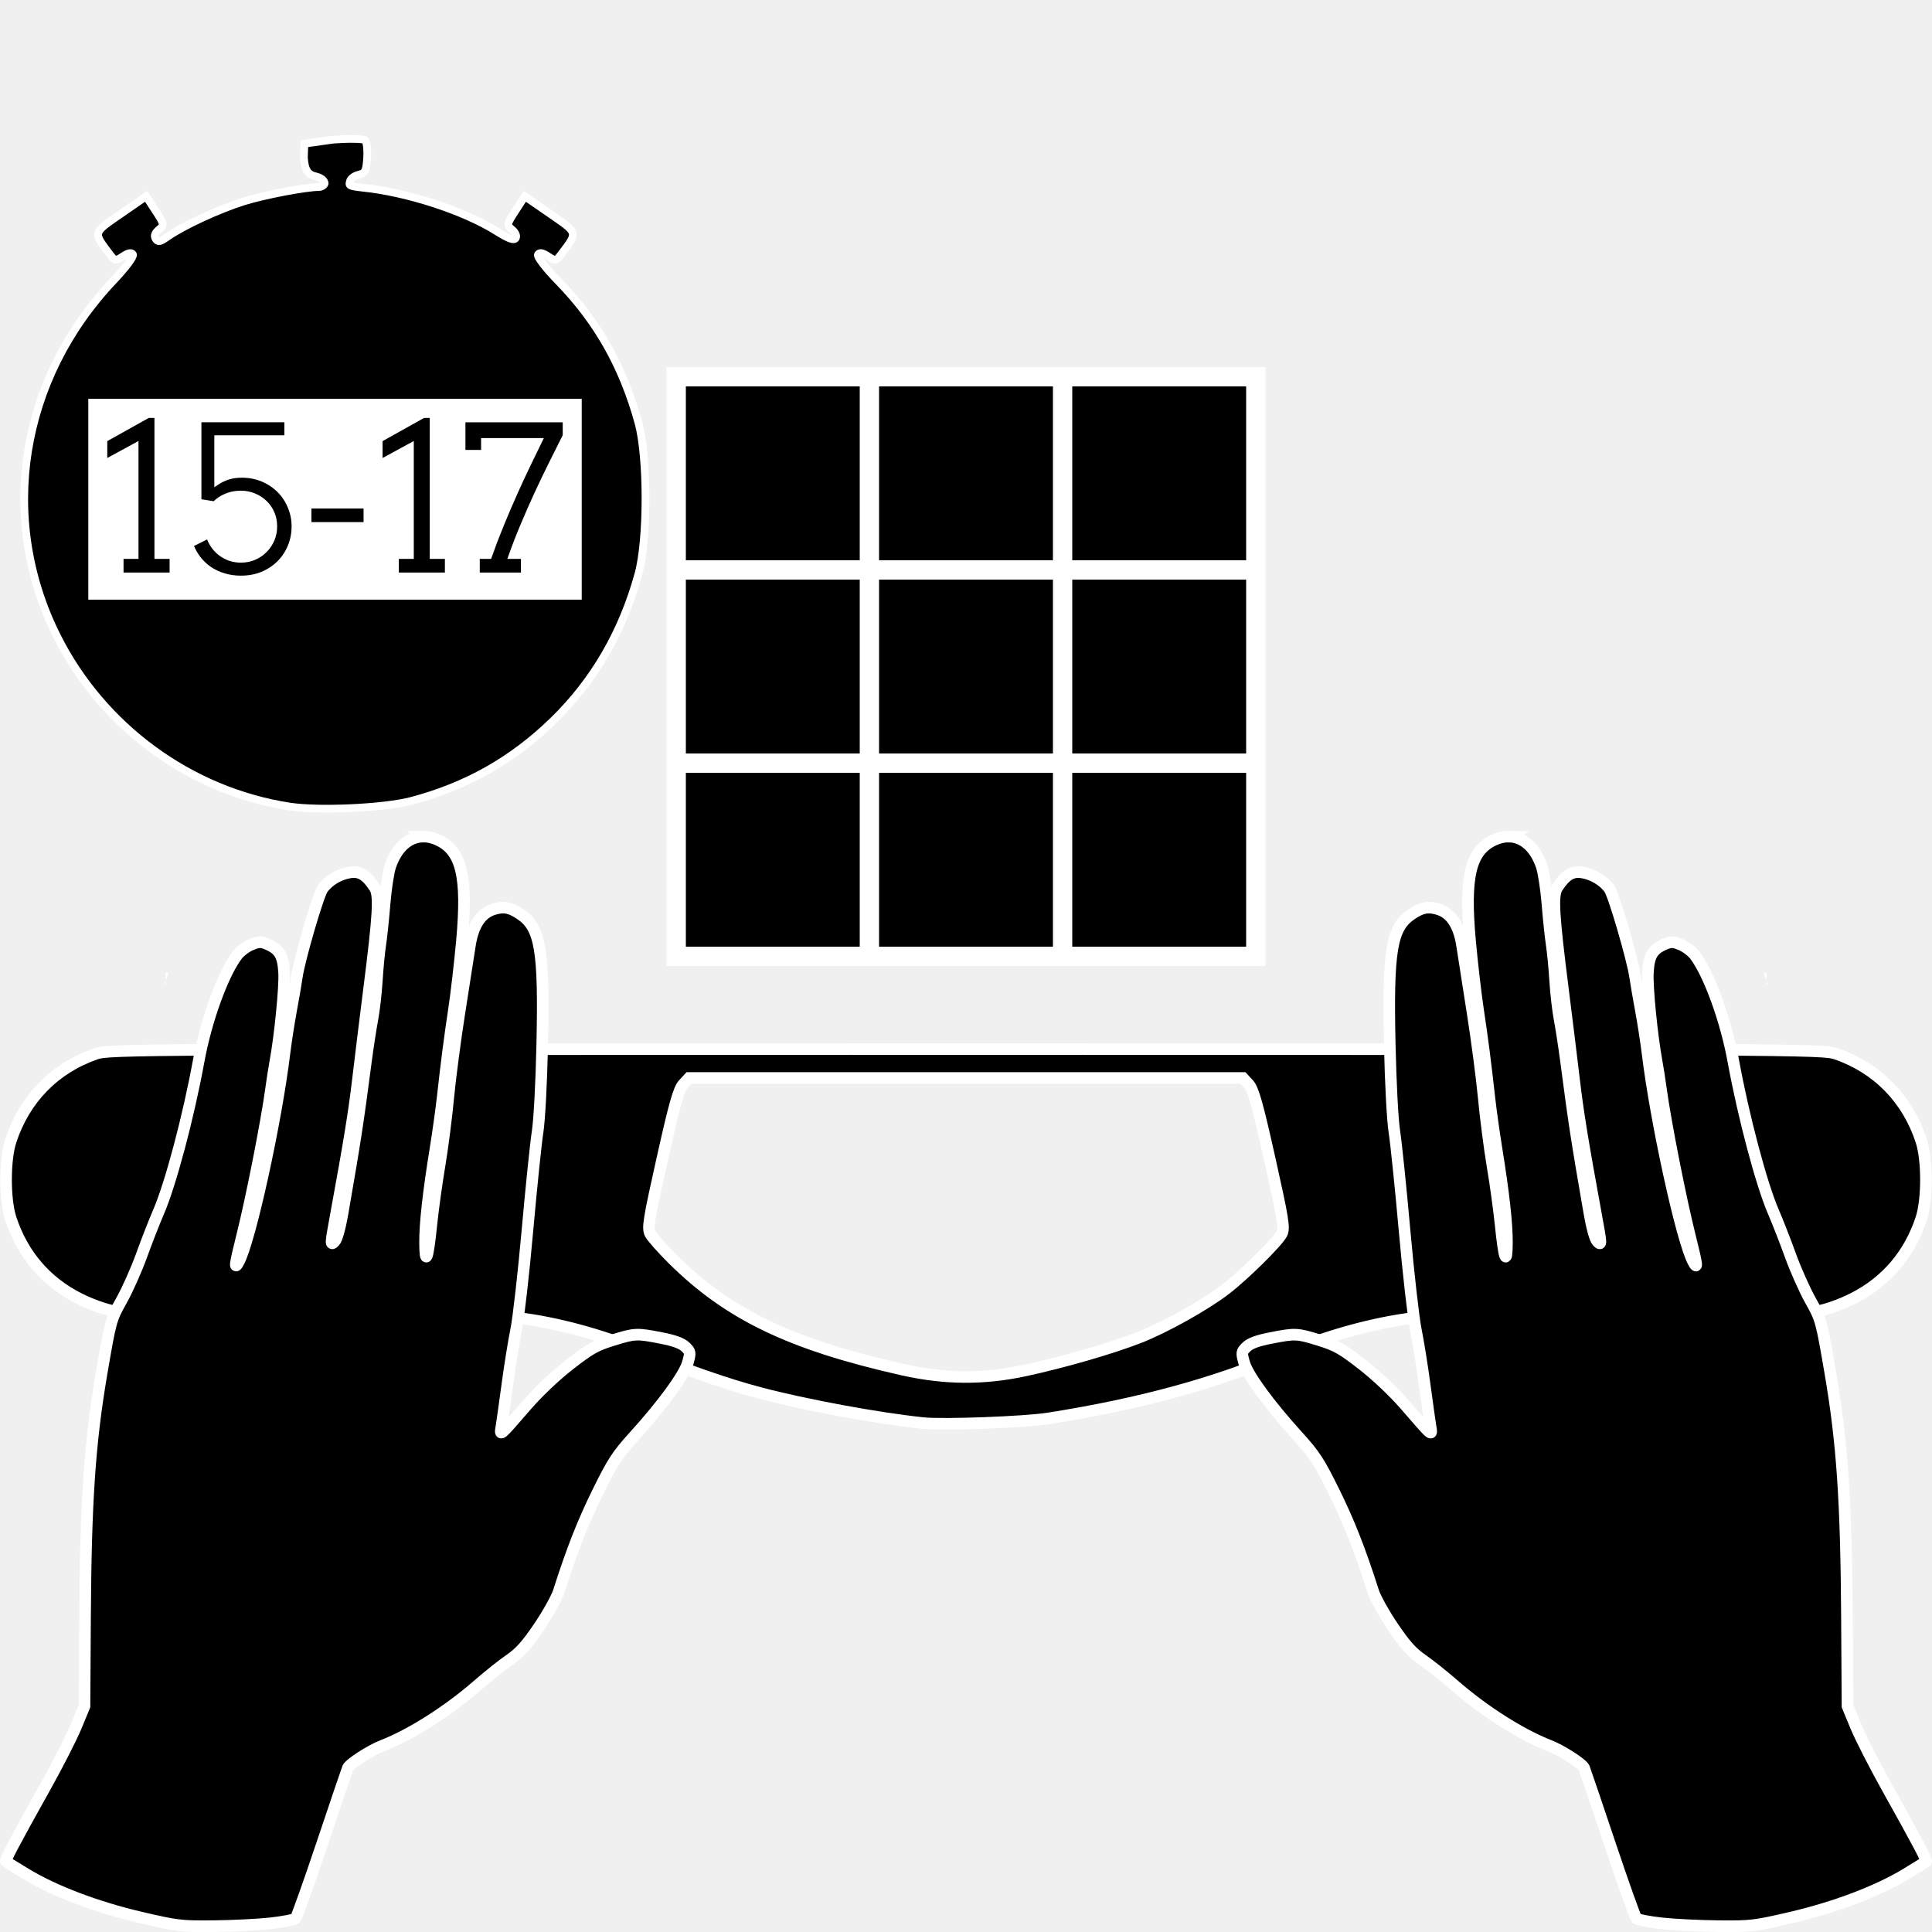
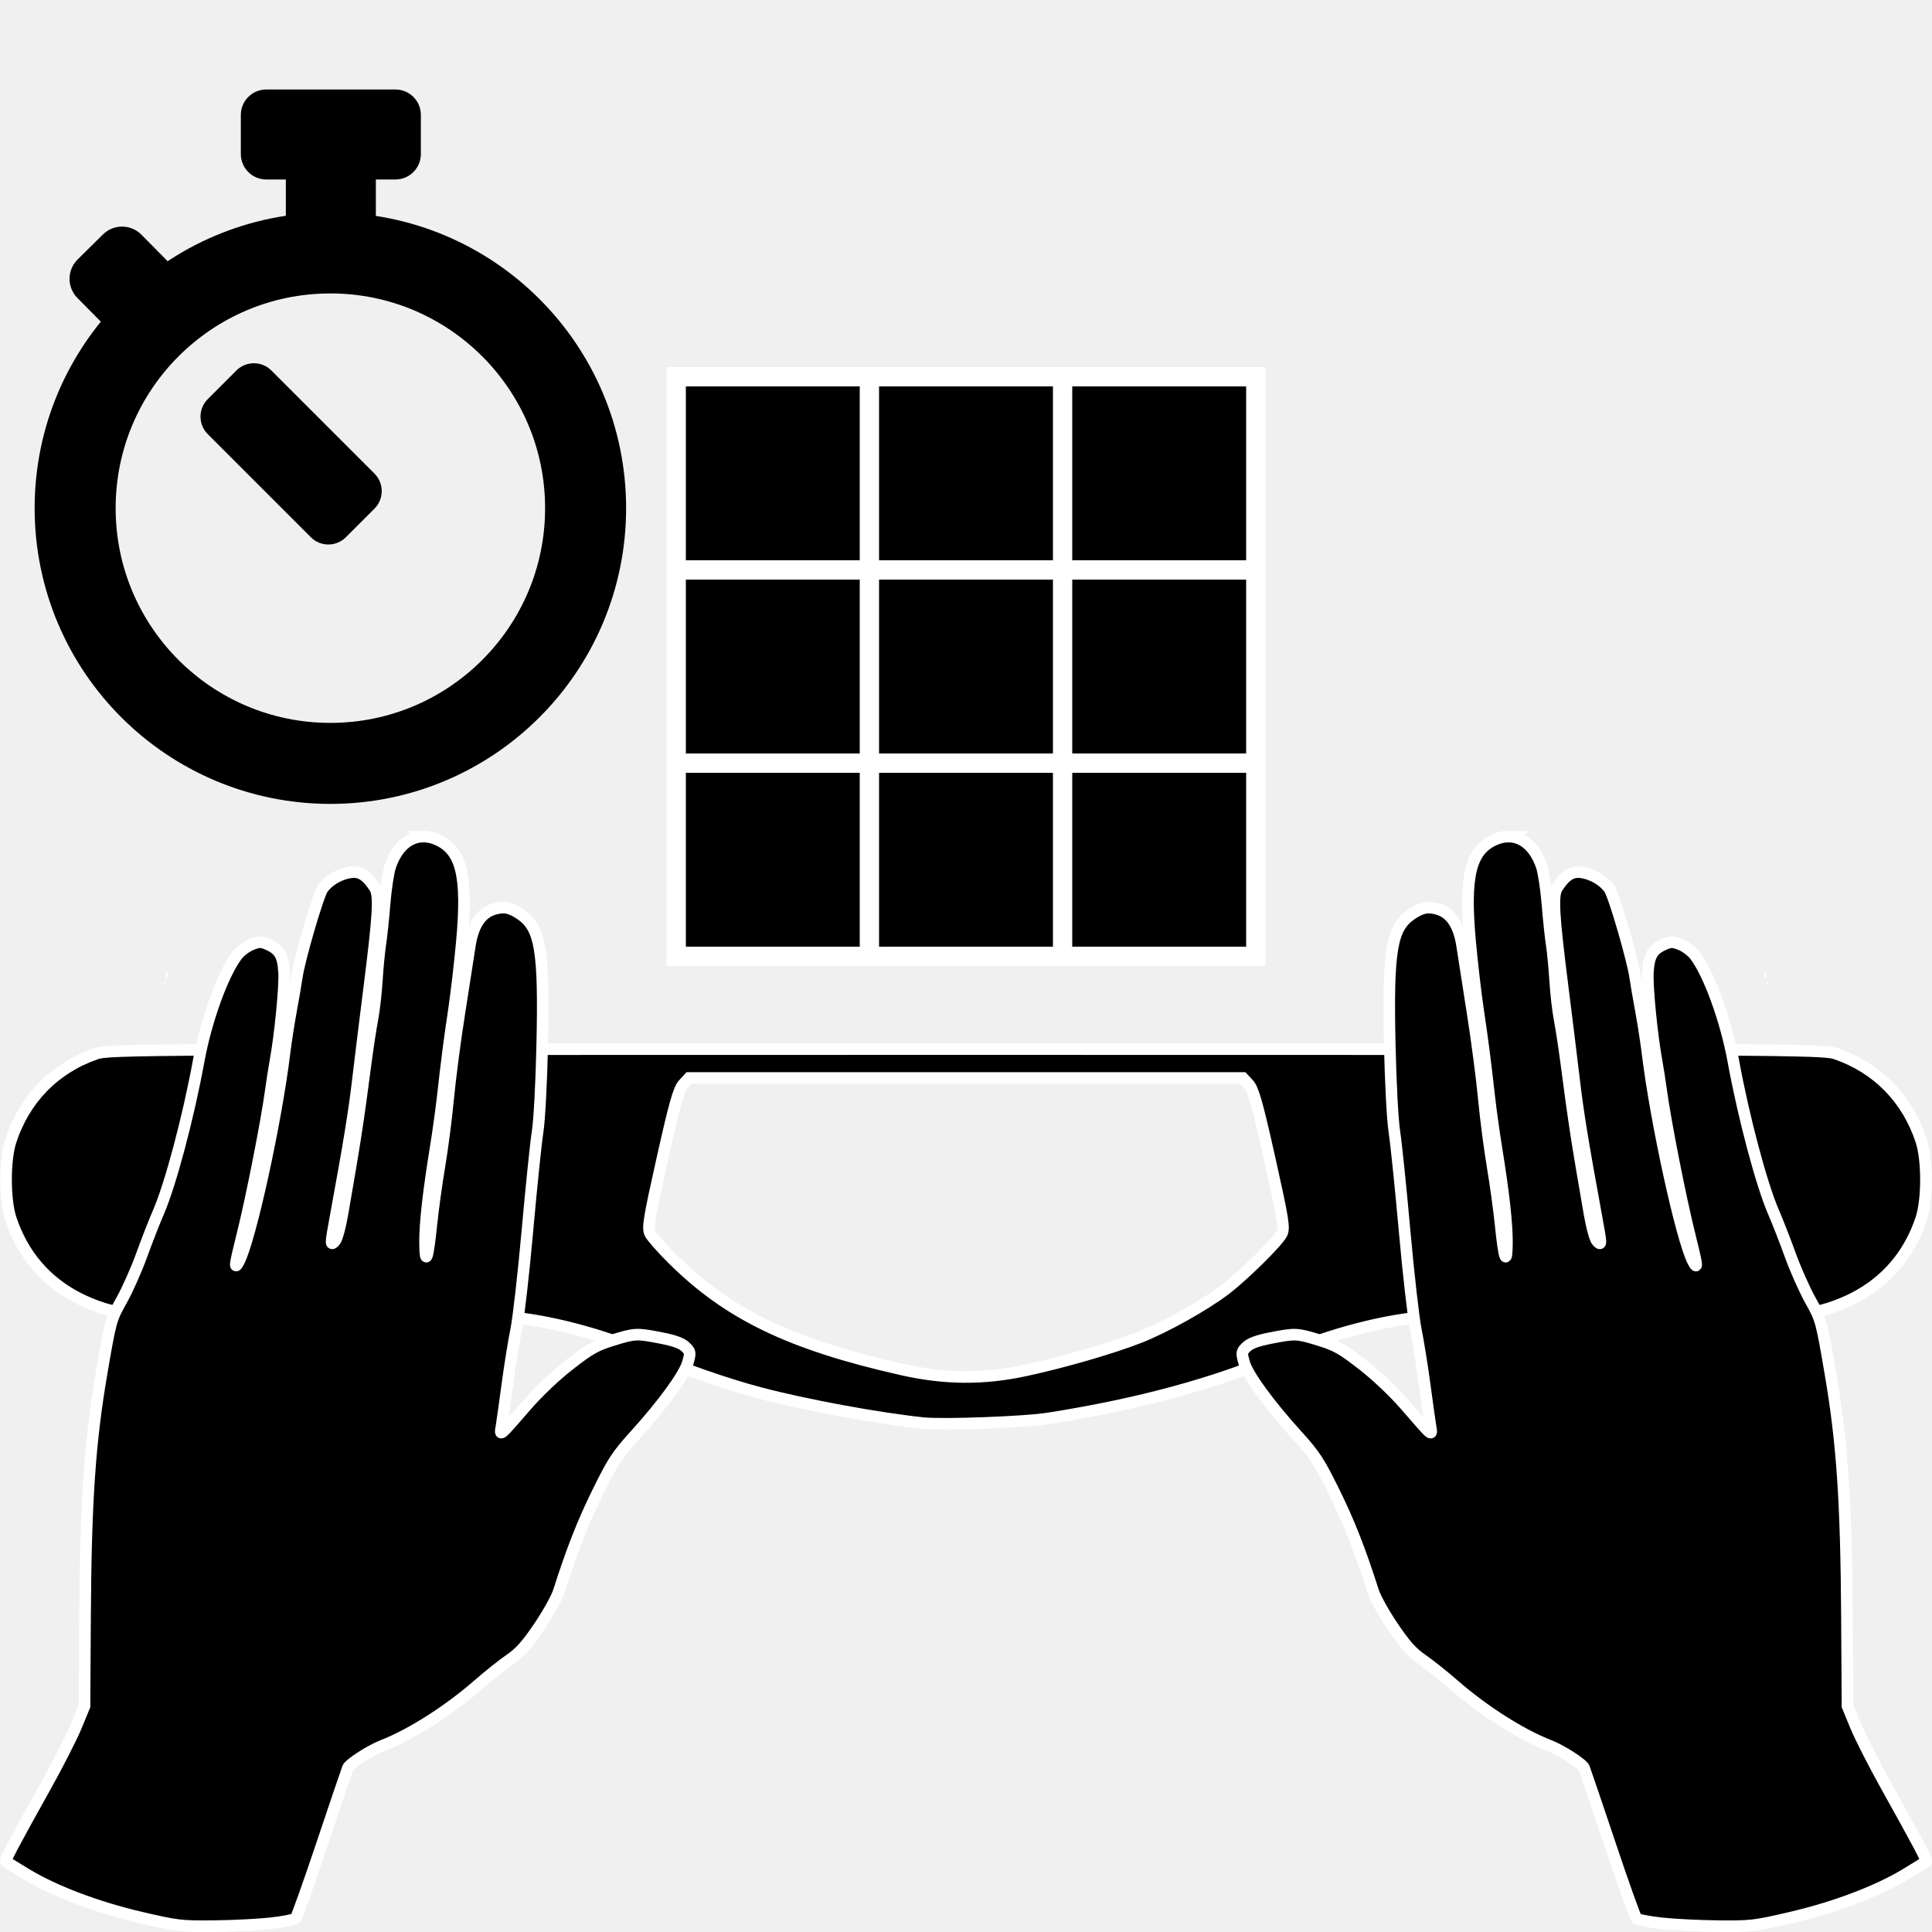
<svg xmlns="http://www.w3.org/2000/svg" id="svg2" version="1.1" width="500" height="500" viewBox="0 0 500 500">
  <defs id="defs6" />
  <path style="fill:#000000;stroke:#ffffff;stroke-width:3;stroke-miterlimit:4;stroke-dasharray:none;stroke-opacity:1" d="m 249.999,271.501 c -214.918,0 -221.803,0.037 -225.195,1.216 -10.687,3.715 -18.434,11.636 -22.017,22.512 -1.623,4.927 -1.623,15.226 0,20.153 3.065,9.305 9.107,16.37 17.697,20.694 3.134,1.577 6.952,2.927 9.41,3.327 2.566,0.418 21.873,0.681 50.892,0.696 42.471,0.021 47.543,0.137 55.344,1.261 10.14,1.462 21.53,4.737 31.749,9.128 8.749,3.759 20.288,7.775 28.751,10.005 11.886,3.132 30.457,6.563 42.237,7.805 5.182,0.546 26.288,-0.24 32.444,-1.209 23.668,-3.725 43.353,-9.099 60.811,-16.601 10.219,-4.391 21.61,-7.666 31.749,-9.128 7.801,-1.125 12.873,-1.24 55.344,-1.261 29.019,-0.014 48.325,-0.278 50.892,-0.696 2.457,-0.4 6.274,-1.749 9.408,-3.327 8.59,-4.323 14.633,-11.388 17.698,-20.694 1.623,-4.927 1.623,-15.226 0,-20.153 -3.583,-10.876 -11.33,-18.798 -22.017,-22.512 -3.392,-1.179 -10.279,-1.216 -225.196,-1.216 z m -71.662,7.476 71.662,0 71.663,0 1.488,1.62 c 1.197,1.302 2.265,5.089 5.45,19.339 3.506,15.684 3.865,17.909 3.121,19.348 -1.123,2.173 -9.854,10.791 -14.609,14.42 -5.422,4.138 -15.73,9.887 -22.341,12.459 -7.235,2.815 -19.417,6.339 -29.351,8.489 -10.861,2.351 -20.86,2.282 -31.961,-0.222 -28.871,-6.51 -44.925,-14.238 -59.368,-28.58 -2.737,-2.718 -5.354,-5.672 -5.816,-6.566 -0.743,-1.438 -0.383,-3.664 3.123,-19.348 3.186,-14.25 4.252,-18.037 5.449,-19.339 l 1.49,-1.62 z" id="path8070-4" />
  <g id="g4291" transform="translate(127.5,245)">
    <rect y="-150" x="45" height="155" width="155" id="rect4289" style="fill:#ffffff;fill-opacity:1;stroke:none;stroke-width:2.5;stroke-miterlimit:4;stroke-dasharray:none;stroke-opacity:1" />
    <rect y="-45" x="50" height="45" width="45" id="rect4142" style="fill:#000000;fill-opacity:1;stroke:none;stroke-width:2.5;stroke-miterlimit:4;stroke-dasharray:none;stroke-opacity:1" />
    <rect y="-45" x="100" height="45" width="45" id="rect4142-2" style="fill:#000000;fill-opacity:1;stroke:none;stroke-width:2.5;stroke-miterlimit:4;stroke-dasharray:none;stroke-opacity:1" />
    <rect y="-45" x="150" height="45" width="45" id="rect4142-2-4" style="fill:#000000;fill-opacity:1;stroke:none;stroke-width:2.5;stroke-miterlimit:4;stroke-dasharray:none;stroke-opacity:1" />
    <rect y="-95" x="50" height="45" width="45" id="rect4142-1" style="fill:#000000;fill-opacity:1;stroke:none;stroke-width:2.5;stroke-miterlimit:4;stroke-dasharray:none;stroke-opacity:1" />
    <rect y="-95" x="100" height="45" width="45" id="rect4142-2-0" style="fill:#000000;fill-opacity:1;stroke:none;stroke-width:2.5;stroke-miterlimit:4;stroke-dasharray:none;stroke-opacity:1" />
    <rect y="-95" x="150" height="45" width="45" id="rect4142-2-4-3" style="fill:#000000;fill-opacity:1;stroke:none;stroke-width:2.5;stroke-miterlimit:4;stroke-dasharray:none;stroke-opacity:1" />
    <rect y="-145" x="50" height="45" width="45" id="rect4142-1-0" style="fill:#000000;fill-opacity:1;stroke:none;stroke-width:2.5;stroke-miterlimit:4;stroke-dasharray:none;stroke-opacity:1" />
    <rect y="-145" x="100" height="45" width="45" id="rect4142-2-0-2" style="fill:#000000;fill-opacity:1;stroke:none;stroke-width:2.5;stroke-miterlimit:4;stroke-dasharray:none;stroke-opacity:1" />
    <rect y="-145" x="150" height="45" width="45" id="rect4142-2-4-3-8" style="fill:#000000;fill-opacity:1;stroke:none;stroke-width:2.5;stroke-miterlimit:4;stroke-dasharray:none;stroke-opacity:1" />
  </g>
  <path style="fill:#000000;stroke:#ffffff;stroke-width:3;stroke-miterlimit:4;stroke-dasharray:none;stroke-opacity:1" d="m 390.558,216.502 c -1.215,-0.026 -2.489,0.242 -3.786,0.824 -6.239,2.799 -7.84,9.45 -6.32,26.238 0.509,5.62 1.439,13.638 2.066,17.82 1.177,7.845 1.807,12.735 2.94,22.813 0.362,3.217 1.169,9.007 1.796,12.867 1.879,11.583 2.776,19.622 2.743,24.568 -0.042,6.202 -0.737,4.213 -1.638,-4.68 -0.391,-3.86 -1.334,-10.704 -2.095,-15.208 -0.761,-4.504 -1.78,-12.4 -2.263,-17.547 -0.483,-5.147 -1.796,-15.15 -2.917,-22.227 -1.12,-7.077 -2.321,-14.782 -2.669,-17.122 -0.796,-5.351 -2.857,-8.528 -6.188,-9.54 -2.661,-0.808 -4.305,-0.489 -7.017,1.365 -5.104,3.488 -6.079,9.415 -5.542,33.687 0.224,10.108 0.727,19.542 1.205,22.61 0.451,2.895 1.631,14.345 2.621,25.444 0.99,11.099 2.305,22.682 2.922,25.738 0.617,3.056 1.635,9.372 2.261,14.037 0.626,4.665 1.308,9.535 1.516,10.822 0.45,2.785 0.824,3.091 -6.43,-5.264 -3.066,-3.531 -7.493,-7.729 -11.175,-10.596 -5.251,-4.088 -6.791,-4.962 -11.085,-6.288 -5.867,-1.813 -6.225,-1.83 -12.607,-0.588 -3.426,0.667 -5.319,1.357 -6.287,2.295 -1.323,1.281 -1.351,1.465 -0.631,4.071 0.882,3.196 6.447,10.825 13.861,19.003 4.448,4.906 5.553,6.603 9.444,14.497 3.877,7.867 6.681,15.006 10.109,25.744 0.544,1.704 2.849,5.838 5.122,9.186 3.199,4.713 4.903,6.62 7.543,8.438 1.876,1.292 5.554,4.219 8.171,6.505 7.734,6.755 17.414,12.913 24.769,15.759 3.1,1.199 8.526,4.687 8.973,5.767 0.22,0.531 3.217,9.369 6.661,19.641 3.444,10.272 6.536,18.958 6.872,19.302 0.336,0.345 3.261,0.918 6.501,1.274 3.239,0.356 9.878,0.684 14.751,0.731 8.41,0.08 9.365,-0.033 18.747,-2.219 11.452,-2.669 22.396,-6.817 29.75,-11.274 2.715,-1.645 5.062,-3.099 5.216,-3.228 0.32,-0.271 -1.844,-4.378 -10.119,-19.192 -3.242,-5.804 -6.869,-12.91 -8.058,-15.792 l -2.162,-5.241 -0.143,-23.103 c -0.188,-30.07 -1.217,-45.152 -4.305,-63.171 -2.323,-13.555 -2.394,-13.816 -5.136,-18.719 -1.529,-2.734 -3.861,-7.97 -5.183,-11.634 -1.322,-3.664 -3.294,-8.716 -4.383,-11.228 -3.119,-7.193 -7.74,-24.579 -10.403,-39.14 -1.926,-10.532 -6.239,-22.411 -9.909,-27.292 -0.765,-1.017 -2.422,-2.268 -3.683,-2.78 -1.981,-0.804 -2.547,-0.823 -4.154,-0.133 -3.191,1.37 -4.108,2.931 -4.358,7.417 -0.208,3.74 1.033,16.287 2.284,23.082 0.296,1.609 0.789,4.767 1.096,7.019 1.182,8.679 5.061,28.332 7.545,38.228 1.853,7.381 2.019,8.72 0.795,6.435 -2.946,-5.498 -9.645,-36.116 -11.821,-54.023 -0.352,-2.895 -1.128,-7.897 -1.725,-11.114 -0.597,-3.217 -1.252,-7.033 -1.455,-8.481 -0.634,-4.533 -5.496,-21.209 -6.672,-22.884 -1.498,-2.134 -4.336,-3.818 -7.158,-4.249 -2.505,-0.383 -4.25,0.703 -6.352,3.957 -1.265,1.958 -0.991,6.835 1.487,26.393 0.937,7.399 2.217,17.797 2.842,23.105 1.028,8.73 2.228,16.106 5.753,35.34 1.408,7.682 1.415,7.857 0.257,6.683 -0.535,-0.542 -1.37,-3.565 -2.013,-7.29 -3.404,-19.714 -3.846,-22.597 -6.058,-39.413 -0.487,-3.7 -1.236,-8.568 -1.666,-10.82 -0.43,-2.252 -0.942,-6.727 -1.138,-9.944 -0.196,-3.217 -0.601,-7.428 -0.898,-9.358 -0.297,-1.93 -0.796,-6.669 -1.108,-10.53 -0.312,-3.86 -0.985,-8.244 -1.496,-9.741 -1.656,-4.849 -4.773,-7.573 -8.417,-7.649 z m 66.404,36.741 c 0.065,-0.026 0.14,0 0.21,0 -0.07,0 -0.145,-0.026 -0.21,0 z" id="path8122-4" />
  <path style="fill:#000000;stroke:#ffffff;stroke-width:3;stroke-miterlimit:4;stroke-dasharray:none;stroke-opacity:1" d="m 43.039,253.243 c -0.065,-0.026 -0.14,0 -0.21,0 0.07,0 0.145,-0.026 0.21,0 z m 66.404,-36.741 c -3.644,0.077 -6.76,2.8 -8.417,7.649 -0.511,1.497 -1.185,5.881 -1.496,9.741 -0.312,3.86 -0.81,8.6 -1.108,10.53 -0.297,1.93 -0.702,6.141 -0.898,9.358 -0.196,3.217 -0.708,7.692 -1.138,9.944 -0.43,2.252 -1.179,7.12 -1.666,10.82 -2.212,16.816 -2.655,19.699 -6.058,39.413 -0.643,3.725 -1.478,6.748 -2.013,7.29 -1.158,1.174 -1.151,0.999 0.257,-6.683 3.525,-19.233 4.725,-26.61 5.753,-35.34 0.625,-5.308 1.905,-15.706 2.842,-23.105 2.478,-19.559 2.752,-24.435 1.487,-26.393 -2.102,-3.254 -3.847,-4.34 -6.352,-3.957 -2.822,0.431 -5.66,2.116 -7.158,4.249 -1.177,1.675 -6.038,18.352 -6.672,22.884 -0.202,1.448 -0.857,5.264 -1.455,8.481 -0.597,3.217 -1.373,8.218 -1.725,11.114 -2.176,17.908 -8.876,48.525 -11.821,54.023 -1.224,2.285 -1.058,0.945 0.795,-6.435 2.484,-9.896 6.363,-29.548 7.545,-38.228 0.307,-2.252 0.8,-5.411 1.096,-7.019 1.251,-6.794 2.492,-19.342 2.284,-23.082 -0.25,-4.487 -1.167,-6.048 -4.358,-7.417 -1.607,-0.69 -2.173,-0.67 -4.154,0.133 -1.261,0.512 -2.918,1.763 -3.683,2.78 -3.67,4.881 -7.983,16.76 -9.909,27.292 -2.663,14.561 -7.284,31.947 -10.403,39.14 -1.089,2.511 -3.061,7.564 -4.383,11.228 -1.322,3.664 -3.654,8.899 -5.183,11.634 -2.741,4.903 -2.813,5.164 -5.136,18.719 -3.088,18.019 -4.117,33.101 -4.305,63.171 l -0.143,23.103 -2.162,5.241 c -1.189,2.882 -4.816,9.988 -8.058,15.792 -8.275,14.814 -10.439,18.921 -10.119,19.192 0.153,0.13 2.501,1.583 5.216,3.228 7.354,4.457 18.299,8.605 29.75,11.274 9.382,2.186 10.337,2.299 18.747,2.219 4.874,-0.046 11.512,-0.375 14.751,-0.731 3.239,-0.356 6.164,-0.929 6.501,-1.274 0.336,-0.345 3.429,-9.031 6.872,-19.302 3.444,-10.272 6.441,-19.11 6.661,-19.641 0.447,-1.08 5.873,-4.567 8.973,-5.767 7.355,-2.846 17.036,-9.004 24.769,-15.759 2.617,-2.286 6.294,-5.213 8.171,-6.505 2.641,-1.819 4.344,-3.725 7.543,-8.438 2.273,-3.349 4.578,-7.482 5.122,-9.186 3.428,-10.738 6.232,-17.877 10.109,-25.744 3.891,-7.894 4.996,-9.59 9.444,-14.497 7.414,-8.178 12.979,-15.807 13.861,-19.003 0.72,-2.606 0.692,-2.79 -0.631,-4.071 -0.968,-0.937 -2.861,-1.628 -6.287,-2.295 -6.382,-1.242 -6.74,-1.225 -12.607,0.588 -4.294,1.327 -5.834,2.2 -11.085,6.288 -3.682,2.866 -8.109,7.064 -11.175,10.596 -7.254,8.355 -6.88,8.049 -6.43,5.264 0.208,-1.287 0.889,-6.157 1.516,-10.822 0.626,-4.665 1.644,-10.98 2.261,-14.037 0.617,-3.056 1.932,-14.639 2.922,-25.738 0.99,-11.099 2.17,-22.549 2.621,-25.444 0.478,-3.067 0.981,-12.502 1.205,-22.61 0.537,-24.272 -0.438,-30.199 -5.542,-33.687 -2.713,-1.854 -4.356,-2.173 -7.017,-1.365 -3.331,1.012 -5.392,4.189 -6.188,9.54 -0.348,2.34 -1.548,10.044 -2.669,17.122 -1.12,7.077 -2.434,17.08 -2.917,22.227 -0.483,5.147 -1.502,13.043 -2.263,17.547 -0.761,4.504 -1.704,11.348 -2.095,15.208 -0.901,8.893 -1.596,10.882 -1.638,4.68 -0.033,-4.946 0.864,-12.985 2.743,-24.568 0.626,-3.86 1.434,-9.65 1.796,-12.867 1.133,-10.078 1.762,-14.968 2.94,-22.813 0.627,-4.182 1.557,-12.2 2.066,-17.82 1.521,-16.789 -0.08,-23.44 -6.32,-26.238 -1.297,-0.582 -2.571,-0.849 -3.786,-0.824 z" id="path8122-4-9" />
-   <g style="font-style:normal;font-weight:normal;font-size:40px;line-height:125%;font-family:sans-serif;letter-spacing:0px;word-spacing:0px;fill:#000000;fill-opacity:1;stroke:#ffffff;stroke-width:0.742px;stroke-linecap:butt;stroke-linejoin:miter;stroke-opacity:1" id="text7521" transform="matrix(1.347093,0,0,1.346672,427.2305,-80.99993)">
-     <g style="font-style:normal;font-weight:normal;font-size:40px;line-height:125%;font-family:sans-serif;letter-spacing:0px;word-spacing:0px;fill:#000000;fill-opacity:1;stroke:#ffffff;stroke-width:0.742px;stroke-linecap:butt;stroke-linejoin:miter;stroke-opacity:1" id="flowRoot7536" />
-     <g id="g4203" style="stroke-width:0.742px">
-       <path transform="translate(-347.4894,16.57916)" id="path4138" d="m 98.512,70.269 c -1.105,-0.023 -2.587,0.026 -4.26,0.148 l -5.437,0.767 -0.093,2.64 c 0.155,2.635 0.913,3.324 2.209,3.627 0.872,0.204 1.624,0.634 1.774,1.256 0.092,0.38 -0.604,0.805 -1.069,0.805 -2.532,0 -10.613,1.544 -14.504,2.771 -4.856,1.532 -11.678,4.702 -14.674,6.818 -1.393,0.984 -1.772,1.047 -2.207,0.367 -0.356,-0.557 -0.164,-1.12 0.599,-1.756 1.096,-0.914 1.08,-1.007 -0.656,-3.675 l -1.781,-2.738 -4.892,3.38 c -5.407,3.737 -5.331,3.457 -2.081,7.765 0.986,1.307 1.084,1.321 2.534,0.371 1.039,-0.681 1.634,-0.787 1.91,-0.342 0.222,0.36 -1.423,2.567 -3.705,4.969 -17.999,18.948 -22.263,45.771 -10.879,68.427 8.756,17.425 25.61,29.767 44.649,32.696 5.668,0.872 18.178,0.296 23.388,-1.076 10.59,-2.789 19.391,-7.751 27.214,-15.343 7.874,-7.642 13.359,-17.071 16.441,-28.258 1.811,-6.575 1.811,-22.514 0,-29.09 -2.975,-10.801 -7.86,-19.455 -15.311,-27.118 -2.545,-2.618 -4.229,-4.806 -3.991,-5.19 0.29,-0.469 0.854,-0.374 1.92,0.325 1.45,0.95 1.548,0.936 2.534,-0.371 3.25,-4.308 3.326,-4.028 -2.081,-7.765 l -4.892,-3.38 -1.781,2.738 c -1.736,2.669 -1.752,2.762 -0.656,3.675 0.65,0.542 0.935,1.229 0.677,1.631 -0.317,0.493 -1.374,0.111 -3.63,-1.311 -6.424,-4.051 -17.332,-7.496 -25.487,-8.368 -3.204,-0.343 -2.872,-0.483 -2.728,-1.23 0.099,-0.514 0.841,-1.089 1.65,-1.278 1.283,-0.3 1.494,-0.708 1.654,-3.202 0.101,-1.572 -0.064,-3.106 -0.366,-3.408 -0.161,-0.161 -0.888,-0.255 -1.993,-0.278 z" style="fill:#000000;stroke:#ffffff;stroke-width:1.485;stroke-miterlimit:4;stroke-dasharray:none;stroke-opacity:1" />
-       <g id="g4193" style="stroke-width:0.742px">
-         <rect style="fill:#ffffff;fill-opacity:1;stroke:#ffffff;stroke-width:1.485;stroke-miterlimit:4;stroke-dasharray:none;stroke-opacity:1" id="rect7548" width="93.313" height="37.111" x="48.043" y="120.956" transform="translate(-347.4894,16.57916)" />
-         <g style="font-style:normal;font-weight:normal;font-size:40px;line-height:125%;font-family:sans-serif;letter-spacing:0px;word-spacing:0px;fill:#000000;fill-opacity:1;stroke:#ffffff;stroke-width:0.742px;stroke-linecap:butt;stroke-linejoin:miter;stroke-opacity:1" id="text7544">
-           <path d="m -293.786,167.184 2.871,0 0,-21.66 -5.996,3.262 0,-4.082 8.242,-4.609 1.562,0 0,27.09 2.91,0 0,3.359 -9.59,0 0,-3.359 z" style="font-style:normal;font-variant:normal;font-weight:normal;font-stretch:normal;font-family:Arvo;-inkscape-font-specification:Arvo;stroke:#ffffff;stroke-width:0.742px" id="path4182" />
-           <path d="m -275.603,153.083 q 1.094,-0.742 2.246,-1.113 1.152,-0.391 2.637,-0.391 2.188,0 4.023,0.781 1.836,0.781 3.145,2.109 1.328,1.328 2.051,3.105 0.742,1.758 0.742,3.73 0,1.992 -0.723,3.789 -0.723,1.777 -2.051,3.125 -1.328,1.348 -3.203,2.148 -1.855,0.781 -4.141,0.781 -1.738,0 -3.242,-0.469 -1.504,-0.449 -2.715,-1.27 -1.211,-0.84 -2.109,-1.992 -0.879,-1.152 -1.406,-2.52 l 3.203,-1.602 q 0.312,0.996 0.918,1.855 0.605,0.84 1.426,1.465 0.82,0.605 1.816,0.957 0.996,0.332 2.109,0.332 1.406,0 2.598,-0.508 1.211,-0.527 2.09,-1.426 0.898,-0.898 1.406,-2.09 0.508,-1.211 0.508,-2.578 0,-1.387 -0.508,-2.559 -0.508,-1.191 -1.406,-2.051 -0.898,-0.879 -2.109,-1.367 -1.191,-0.508 -2.578,-0.508 -1.562,0 -2.891,0.566 -1.309,0.547 -2.188,1.484 l -2.871,-0.449 0,-15.488 16.68,0 0,3.242 -13.457,0 0,8.906 z" style="font-style:normal;font-variant:normal;font-weight:normal;font-stretch:normal;font-family:Arvo;-inkscape-font-specification:Arvo;stroke:#ffffff;stroke-width:0.742px" id="path4184" />
-           <path d="m -257.693,160.856 0,-3.359 10.762,0 0,3.359 -10.762,0 z" style="font-style:normal;font-variant:normal;font-weight:normal;font-stretch:normal;font-family:Arvo;-inkscape-font-specification:Arvo;stroke:#ffffff;stroke-width:0.742px" id="path4186" />
-           <path d="m -240.896,167.184 2.871,0 0,-21.66 -5.996,3.262 0,-4.082 8.242,-4.609 1.562,0 0,27.09 2.91,0 0,3.359 -9.59,0 0,-3.359 z" style="font-style:normal;font-variant:normal;font-weight:normal;font-stretch:normal;font-family:Arvo;-inkscape-font-specification:Arvo;stroke:#ffffff;stroke-width:0.742px" id="path4188" />
-           <path d="m -225.349,167.184 2.285,0 q 1.055,-3.008 2.324,-6.094 1.27,-3.105 2.578,-6.035 1.309,-2.93 2.578,-5.566 1.27,-2.656 2.324,-4.785 l -11.094,0 0,2.285 -3.75,0 0,-6.055 19.434,0 0,2.93 q -1.289,2.539 -2.695,5.391 -1.406,2.832 -2.793,5.82 -1.367,2.988 -2.656,6.055 -1.289,3.066 -2.344,6.055 l 2.461,0 0,3.359 -8.652,0 0,-3.359 z" style="font-style:normal;font-variant:normal;font-weight:normal;font-stretch:normal;font-family:Arvo;-inkscape-font-specification:Arvo;stroke:#ffffff;stroke-width:0.742px" id="path4190" />
-         </g>
-       </g>
-     </g>
-   </g>
+   <rect style="fill:#000000;stroke:#ffffff;stroke-width:0;stroke-dasharray:none;stroke-opacity:1;paint-order:stroke fill markers" id="rect7" width="46.59" height="23.295" x="62.328" y="23.158" ry="6.586" />
+   <rect style="fill:#000000;stroke:#ffffff;stroke-width:0;stroke-dasharray:none;stroke-opacity:1;paint-order:stroke fill markers" id="rect8" width="23.295" height="24.272" x="73.976" y="39.315" ry="0" />
+   <rect style="fill:#000000;stroke:#ffffff;stroke-width:0;stroke-dasharray:none;stroke-opacity:1;paint-order:stroke fill markers" id="rect8-3" width="23.295" height="24.272" x="-39.958" y="61.881" ry="7.051" transform="rotate(-44.66334)" />
+   <circle style="display:inline;fill:none;stroke:#000000;stroke-width:20.965;stroke-linejoin:round;stroke-dasharray:none;paint-order:stroke fill markers" id="path4" cx="85.5" cy="131.513" r="66.053" />
+   <rect style="fill:#000000;stroke:#000000;stroke-width:0;stroke-linejoin:round;stroke-dasharray:none;stroke-opacity:1;paint-order:stroke fill markers" id="rect9" width="23.295" height="50.549" x="-41.432" y="111.057" ry="6.411" transform="rotate(-45)" />
</svg>
